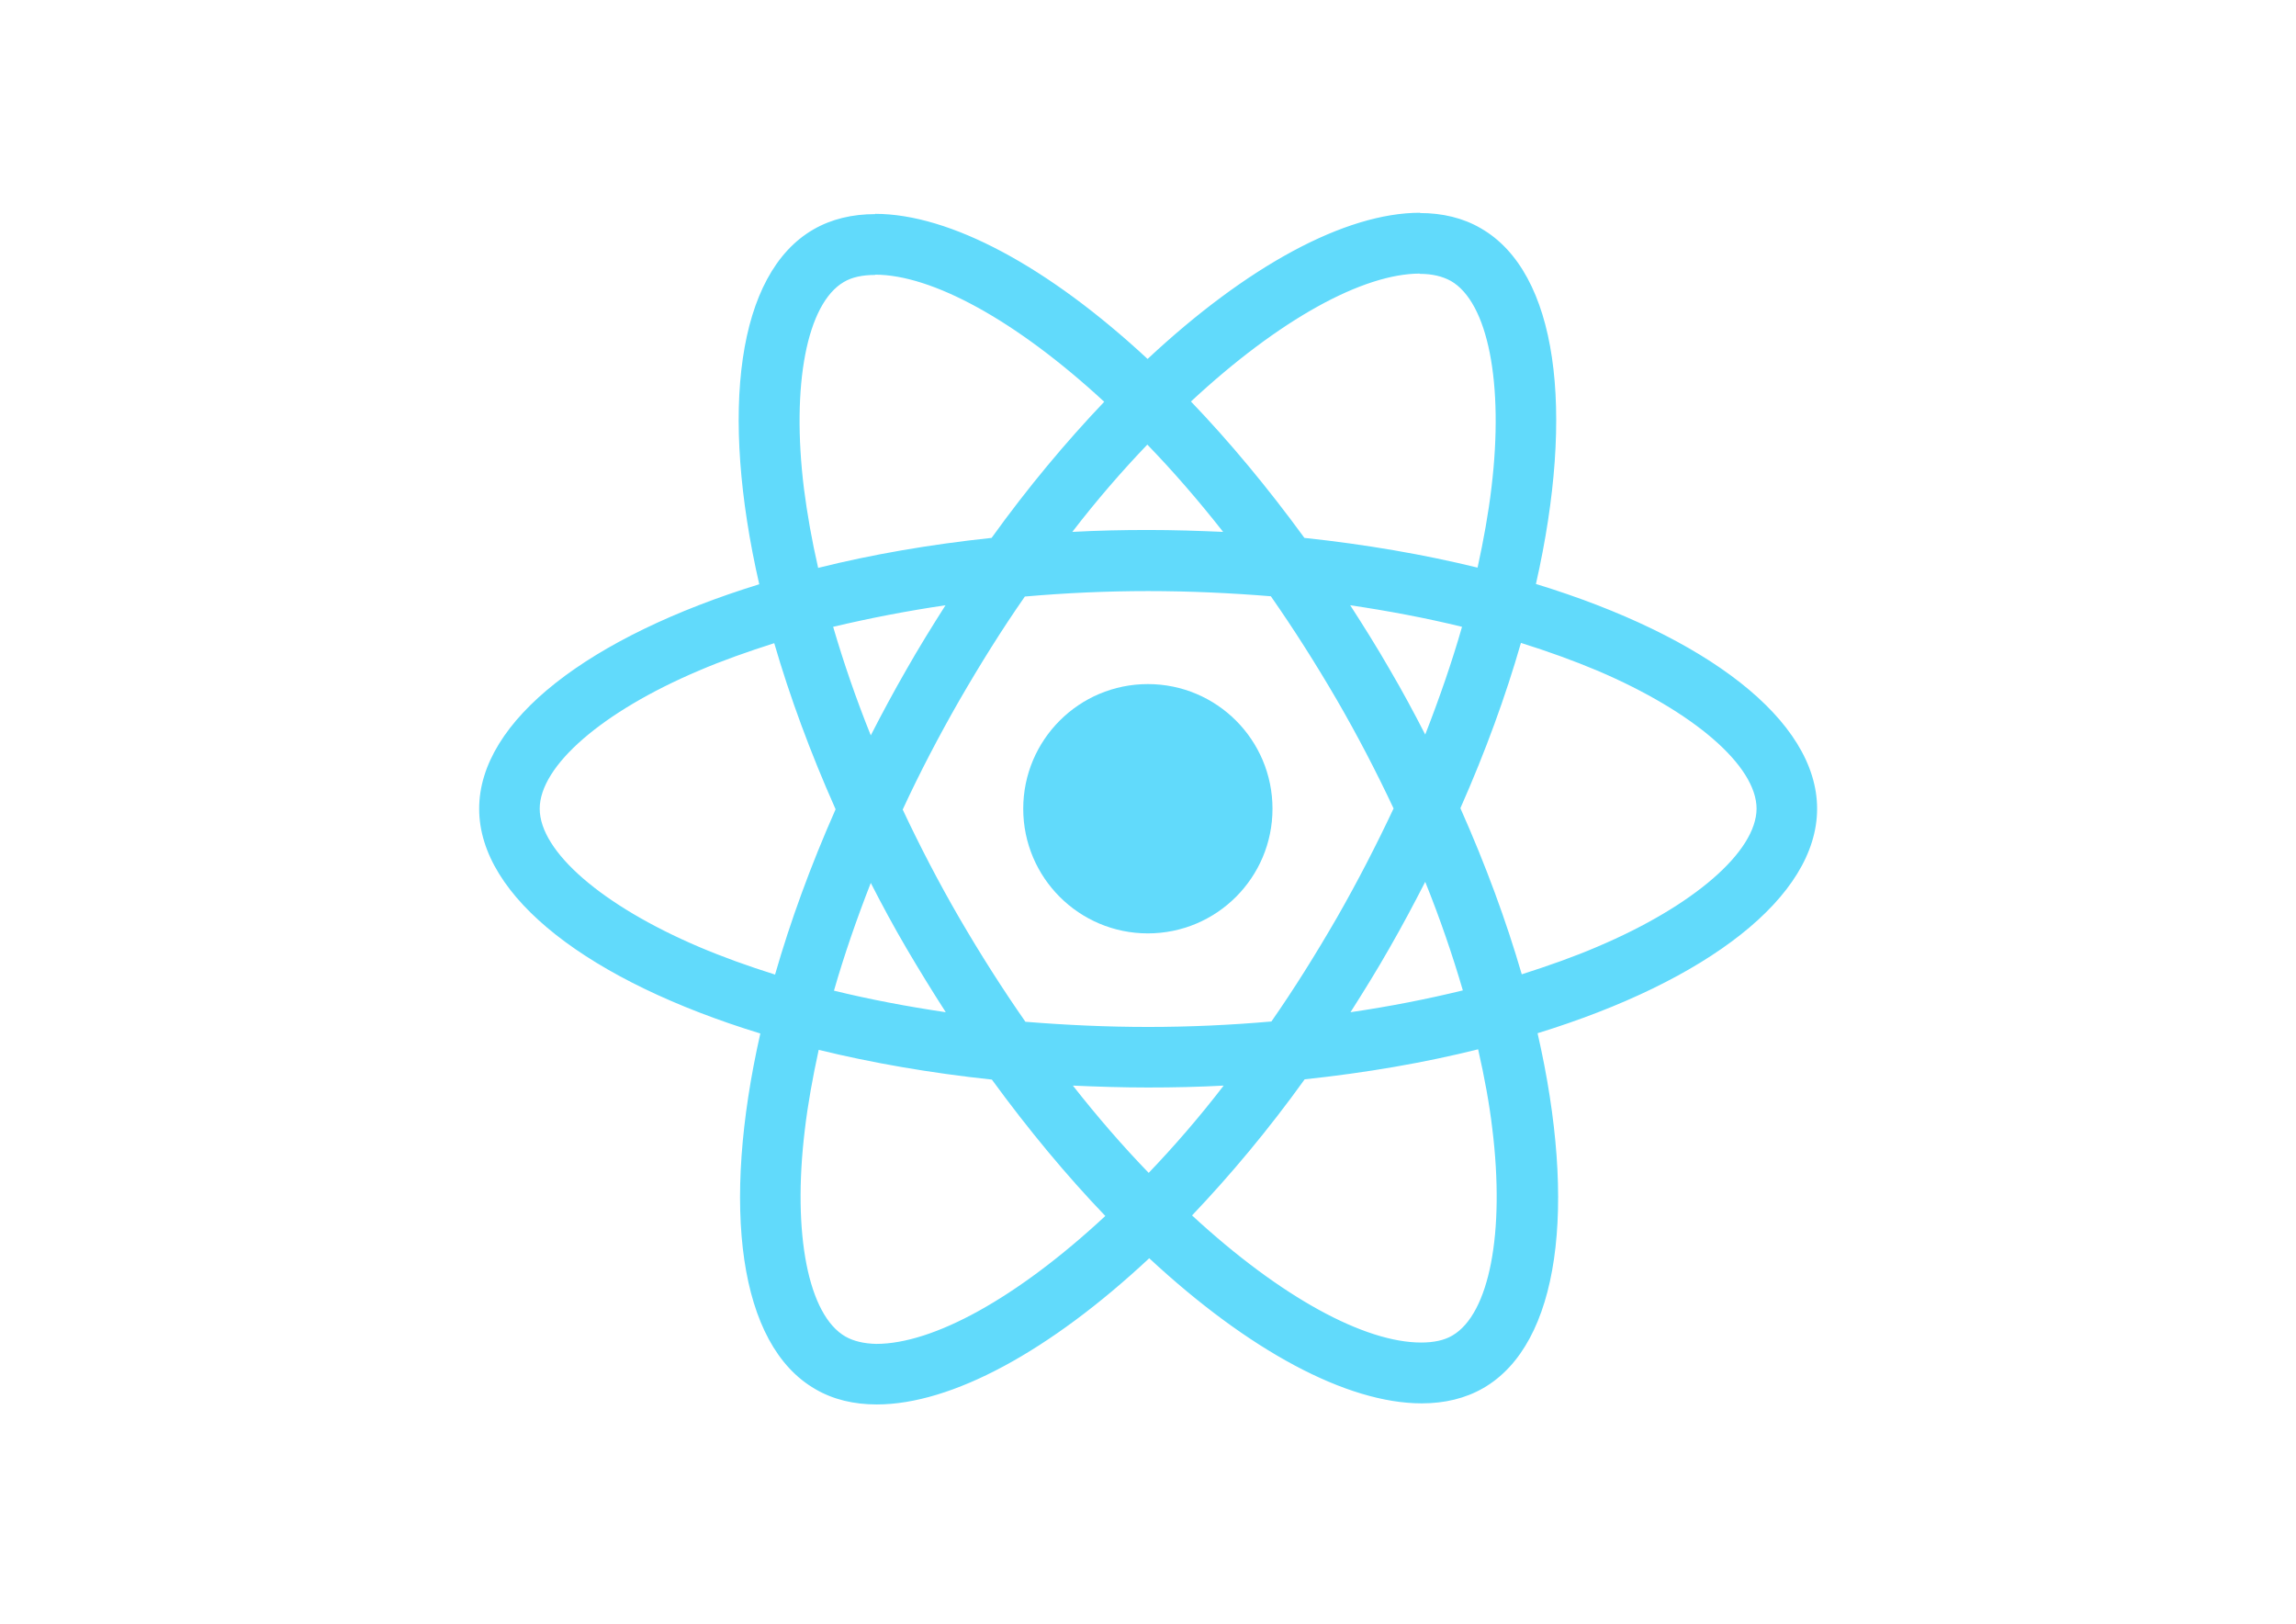
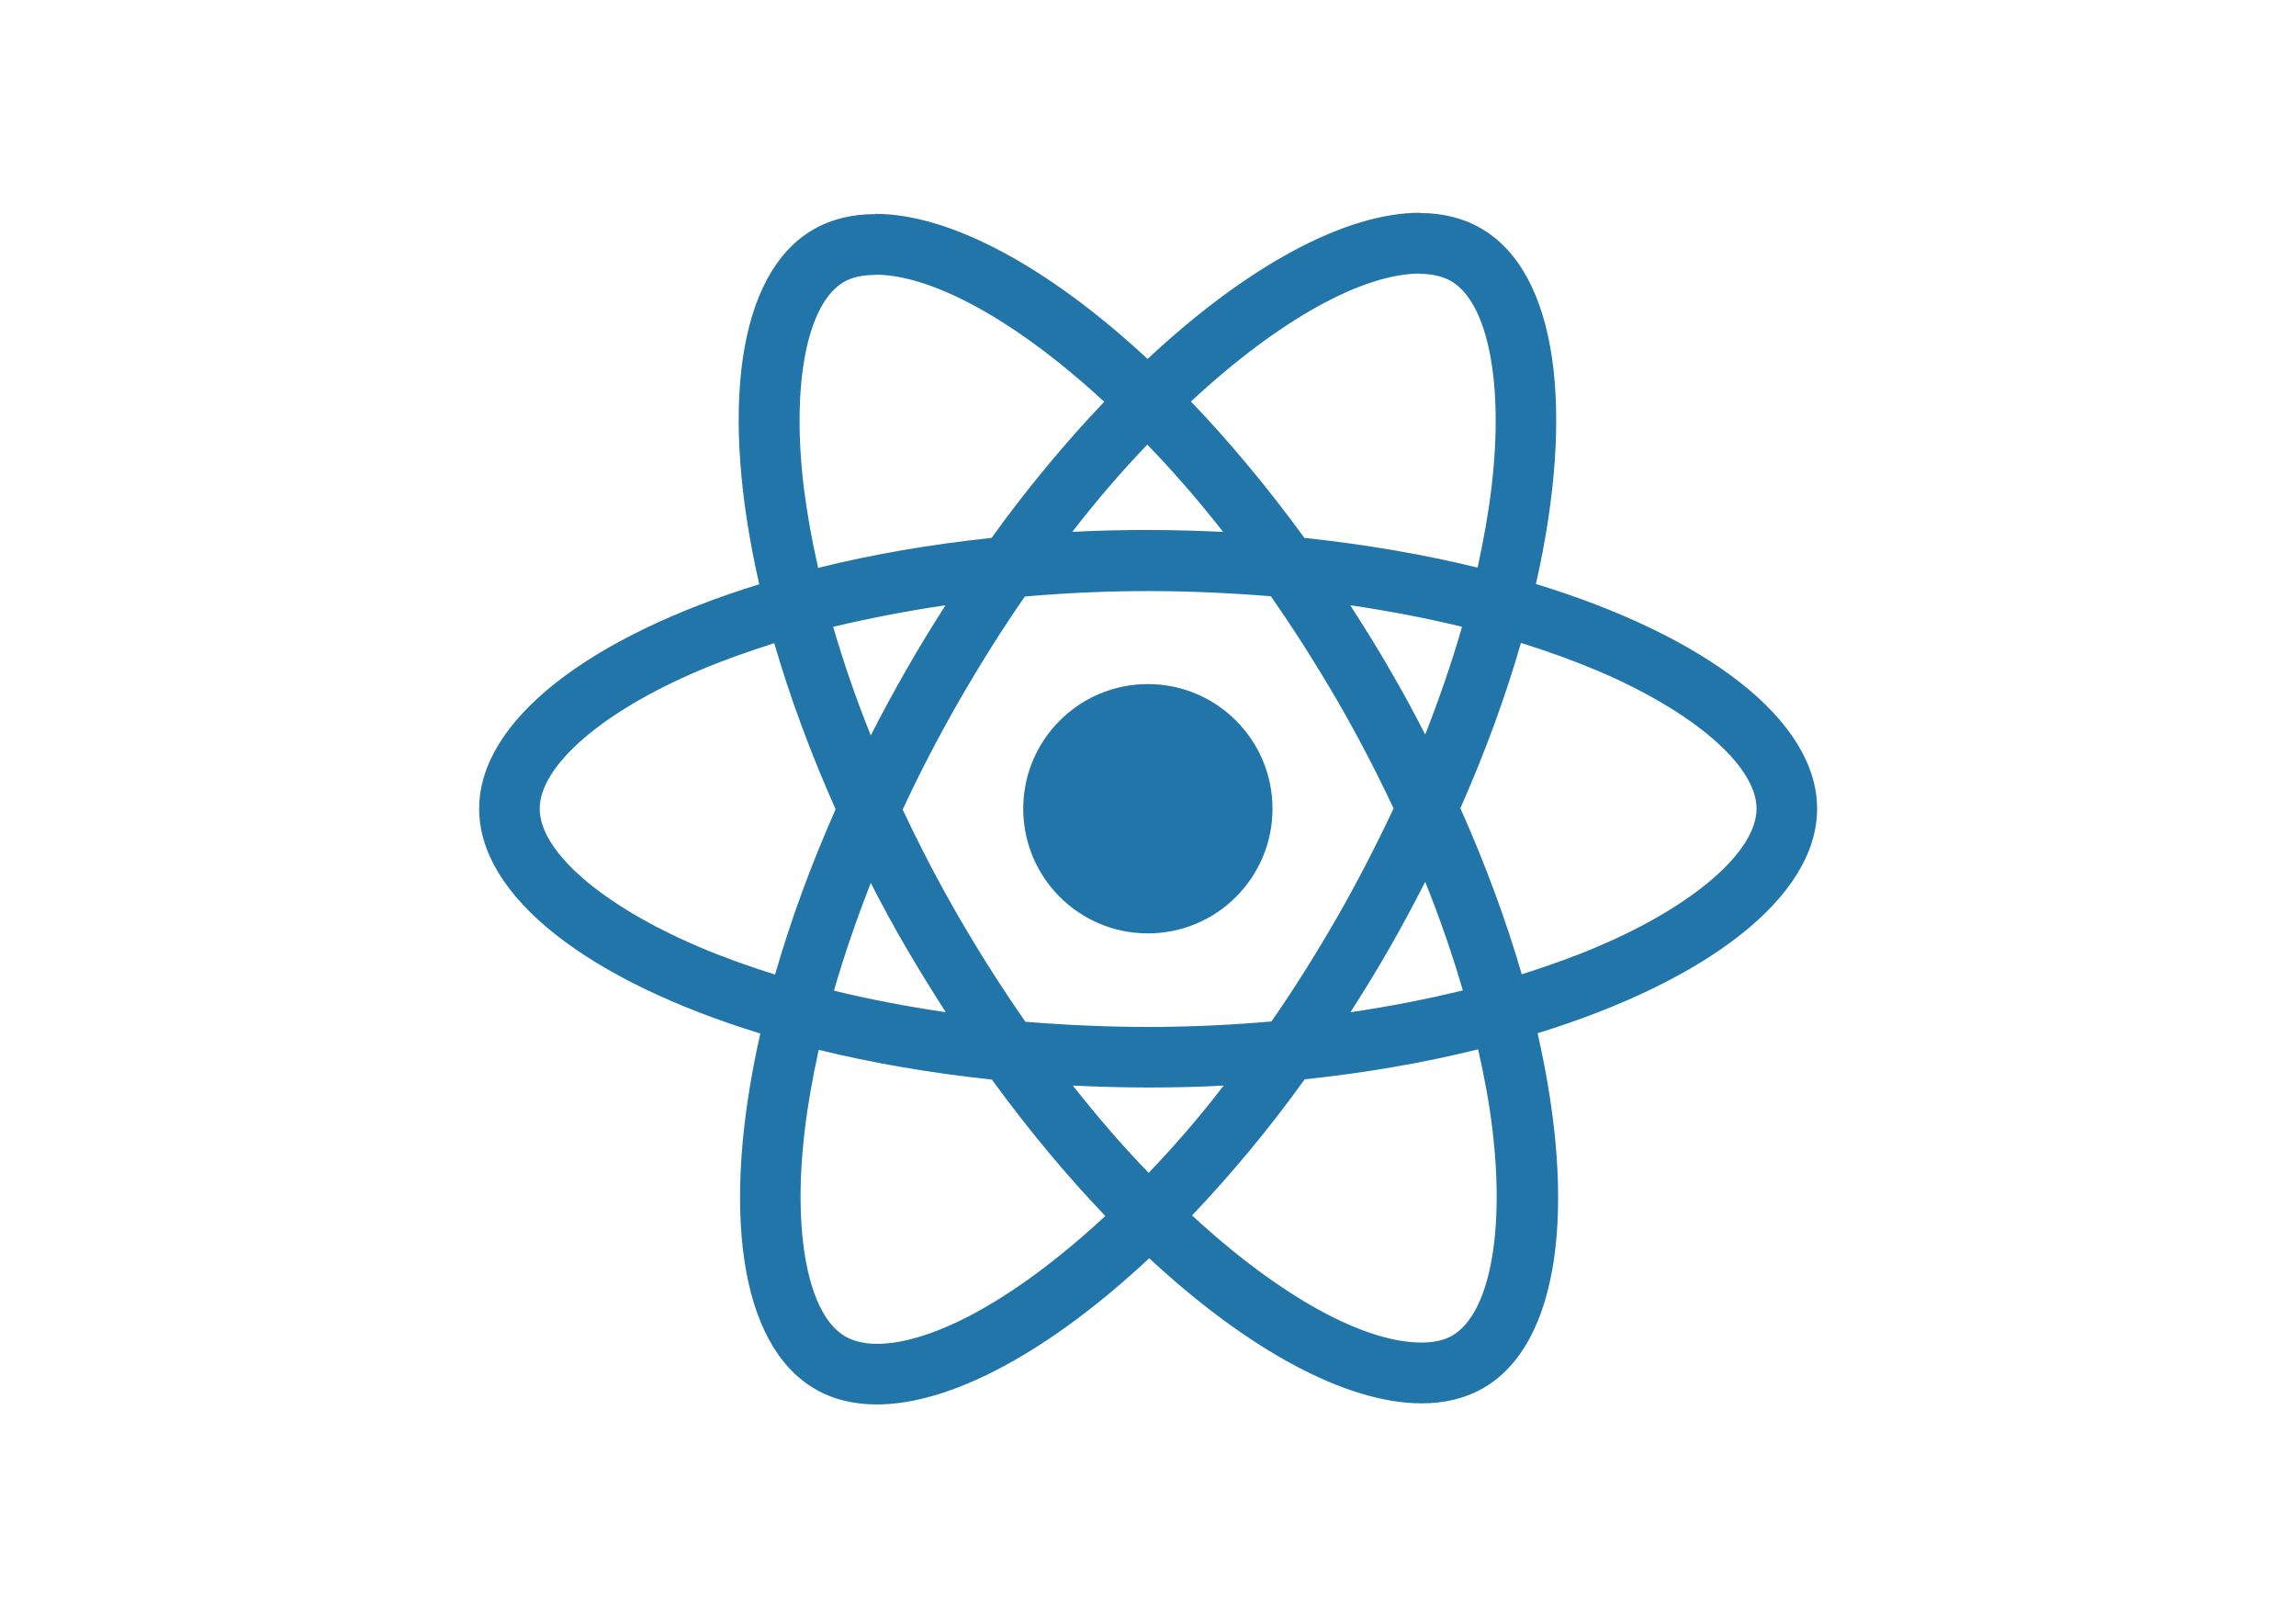
<svg xmlns="http://www.w3.org/2000/svg" viewBox="0 0 841.9 595.3">
-   <g fill="#61DAFB">
+   <g fill="#2175a8">
    <path d="M666.3 296.5c0-32.5-40.7-63.3-103.1-82.4 14.4-63.6 8-114.2-20.2-130.4-6.5-3.8-14.1-5.6-22.4-5.6v22.3c4.6 0 8.3.9 11.4 2.6 13.6 7.8 19.5 37.5 14.9 75.7-1.1 9.4-2.9 19.3-5.1 29.4-19.6-4.8-41-8.5-63.5-10.9-13.5-18.5-27.5-35.3-41.6-50 32.6-30.3 63.2-46.9 84-46.9V78c-27.5 0-63.5 19.6-99.9 53.6-36.4-33.8-72.4-53.2-99.9-53.2v22.3c20.7 0 51.4 16.5 84 46.6-14 14.7-28 31.4-41.3 49.9-22.6 2.4-44 6.1-63.6 11-2.3-10-4-19.7-5.2-29-4.7-38.2 1.1-67.9 14.6-75.8 3-1.8 6.9-2.6 11.5-2.6V78.5c-8.4 0-16 1.8-22.6 5.6-28.1 16.2-34.4 66.7-19.9 130.1-62.2 19.2-102.7 49.9-102.7 82.3 0 32.5 40.7 63.3 103.1 82.4-14.4 63.6-8 114.2 20.2 130.4 6.5 3.8 14.1 5.6 22.5 5.6 27.5 0 63.5-19.6 99.9-53.6 36.4 33.8 72.4 53.2 99.9 53.2 8.4 0 16-1.8 22.6-5.6 28.1-16.2 34.4-66.7 19.9-130.1 62-19.1 102.5-49.9 102.5-82.3zm-130.2-66.7c-3.7 12.9-8.3 26.2-13.5 39.5-4.1-8-8.4-16-13.1-24-4.6-8-9.5-15.8-14.4-23.4 14.2 2.1 27.9 4.7 41 7.9zm-45.8 106.5c-7.8 13.5-15.8 26.3-24.1 38.2-14.9 1.3-30 2-45.2 2-15.1 0-30.2-.7-45-1.9-8.3-11.9-16.4-24.6-24.2-38-7.6-13.1-14.5-26.4-20.8-39.8 6.2-13.4 13.2-26.8 20.7-39.9 7.8-13.5 15.8-26.3 24.1-38.2 14.9-1.3 30-2 45.2-2 15.1 0 30.2.7 45 1.9 8.3 11.9 16.4 24.6 24.2 38 7.6 13.1 14.5 26.4 20.8 39.8-6.3 13.4-13.2 26.8-20.7 39.9zm32.3-13c5.4 13.4 10 26.8 13.8 39.8-13.1 3.2-26.9 5.9-41.2 8 4.9-7.7 9.8-15.6 14.4-23.7 4.6-8 8.9-16.1 13-24.1zM421.2 430c-9.3-9.6-18.6-20.3-27.8-32 9 .4 18.2.7 27.5.7 9.4 0 18.7-.2 27.8-.7-9 11.7-18.3 22.4-27.5 32zm-74.4-58.9c-14.2-2.1-27.9-4.7-41-7.9 3.7-12.9 8.3-26.2 13.5-39.5 4.1 8 8.4 16 13.1 24 4.7 8 9.5 15.8 14.4 23.4zM420.7 163c9.3 9.6 18.6 20.3 27.8 32-9-.4-18.2-.7-27.5-.7-9.4 0-18.7.2-27.8.7 9-11.7 18.3-22.4 27.5-32zm-74 58.9c-4.9 7.7-9.8 15.6-14.4 23.7-4.6 8-8.9 16-13 24-5.4-13.4-10-26.8-13.8-39.8 13.1-3.1 26.9-5.8 41.2-7.9zm-90.5 125.2c-35.4-15.1-58.3-34.9-58.3-50.6 0-15.7 22.9-35.6 58.3-50.6 8.6-3.7 18-7 27.7-10.1 5.7 19.6 13.2 40 22.5 60.9-9.2 20.8-16.6 41.1-22.2 60.6-9.9-3.1-19.3-6.5-28-10.2zM310 490c-13.6-7.8-19.5-37.5-14.9-75.7 1.1-9.4 2.9-19.3 5.1-29.4 19.6 4.8 41 8.5 63.5 10.9 13.5 18.5 27.5 35.3 41.6 50-32.6 30.3-63.2 46.9-84 46.9-4.5-.1-8.3-1-11.3-2.7zm237.2-76.2c4.7 38.2-1.1 67.9-14.6 75.8-3 1.8-6.9 2.6-11.5 2.6-20.7 0-51.4-16.5-84-46.6 14-14.7 28-31.4 41.3-49.9 22.6-2.4 44-6.1 63.6-11 2.3 10.1 4.1 19.8 5.2 29.1zm38.5-66.7c-8.6 3.7-18 7-27.7 10.1-5.7-19.6-13.2-40-22.5-60.9 9.2-20.8 16.6-41.1 22.2-60.6 9.9 3.1 19.3 6.5 28.1 10.2 35.4 15.1 58.3 34.9 58.3 50.6-.1 15.7-23 35.6-58.4 50.6zM320.8 78.4z" />
    <circle cx="420.9" cy="296.5" r="45.7" />
    <path d="M520.5 78.1z" />
  </g>
</svg>
